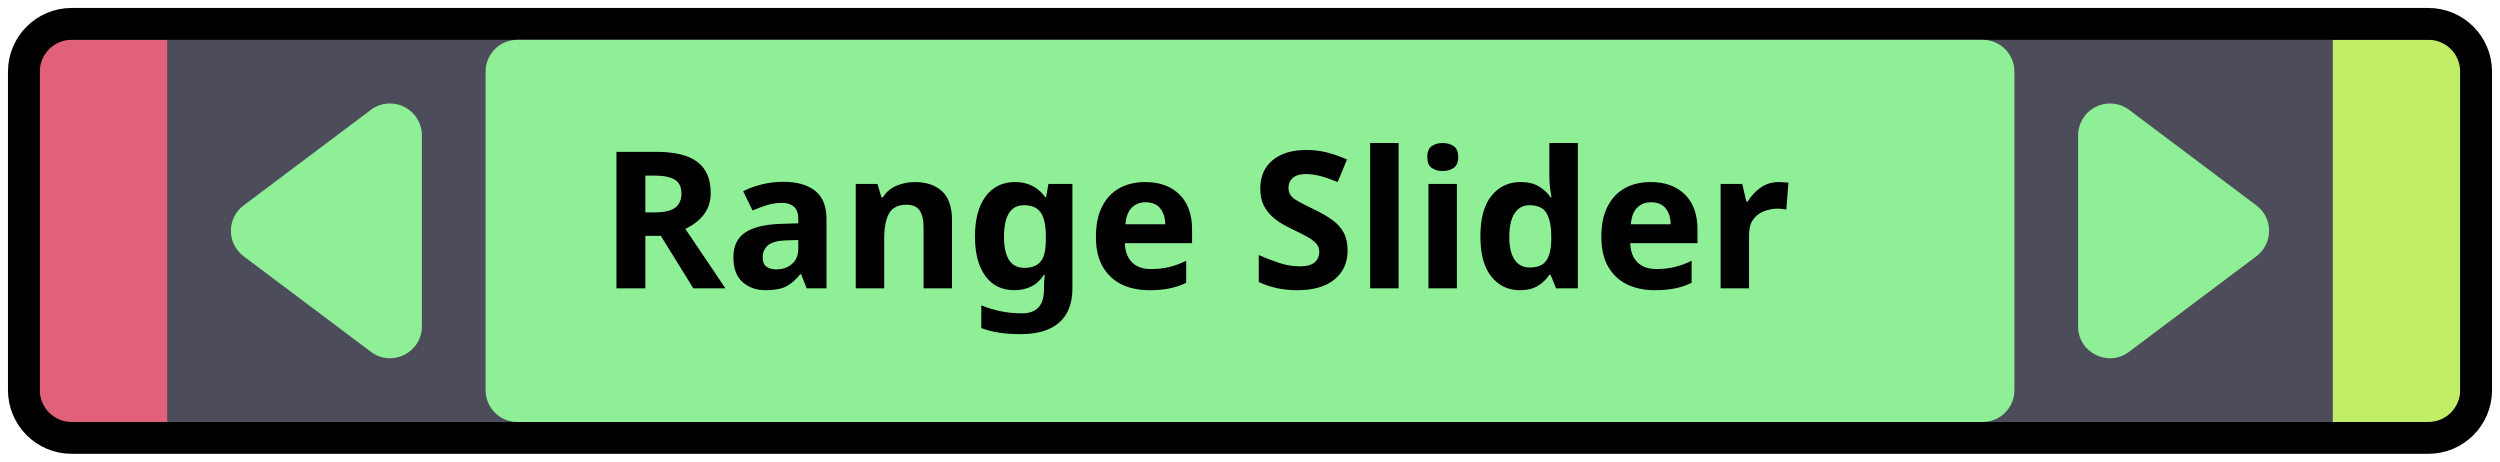
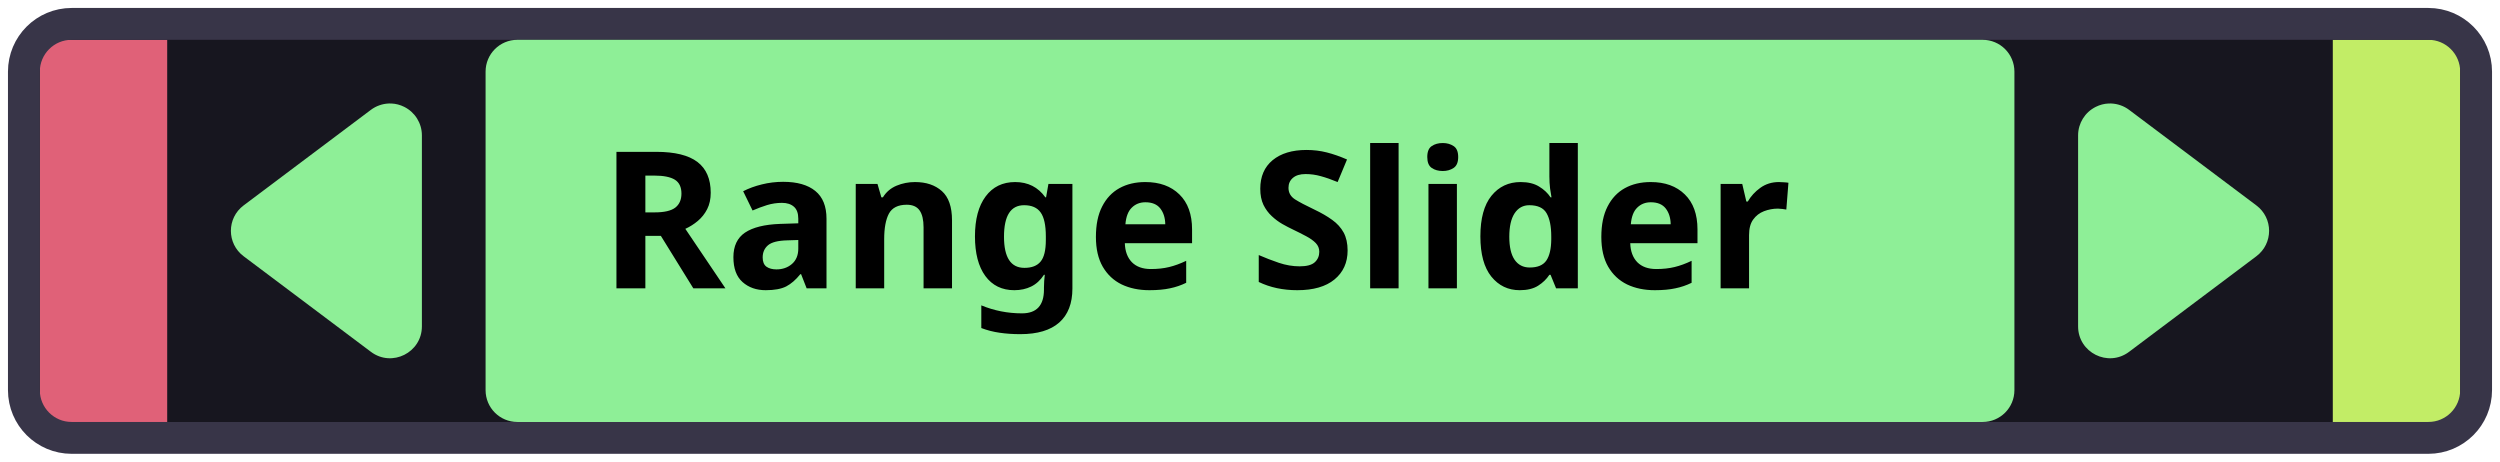
<svg xmlns="http://www.w3.org/2000/svg" width="1256" height="232" viewBox="0 0 332.317 61.383" version="1.1" id="svg1" xml:space="preserve">
  <defs id="defs1" />
  <g id="layer1">
-     <rect style="opacity:1;fill:#4d4c5a;stroke:none;stroke-width:4.059;stroke-linecap:round;stroke-linejoin:round;paint-order:markers stroke fill;fill-opacity:1" id="rect5" width="328.083" height="57.15" x="2.117" y="2.117" ry="7.822" />
+     <rect style="opacity:1;fill:#17161f;stroke:none;stroke-width:4.059;stroke-linecap:round;stroke-linejoin:round;paint-order:markers stroke fill;fill-opacity:1" id="rect5" width="328.083" height="57.15" x="2.117" y="2.117" ry="7.822" />
    <g id="g5" transform="translate(-3.17501,-16.93333)">
      <rect style="fill:#c2ed66;fill-opacity:1;stroke:none;stroke-width:0.394;stroke-linecap:round;stroke-linejoin:round;stroke-dasharray:none;stroke-opacity:1;paint-order:stroke fill markers" id="rect2" width="16.933" height="50.8" x="313.267" y="22.225" rx="0" ry="0" />
      <rect style="fill:#e06178;fill-opacity:1;stroke:none;stroke-width:0.394;stroke-linecap:round;stroke-linejoin:round;stroke-dasharray:none;stroke-opacity:1;paint-order:stroke fill markers" id="rect3" width="16.933" height="50.8" x="8.467" y="22.225" rx="0" ry="0" />
-       <rect style="fill:none;fill-opacity:1;stroke:#000000;stroke-width:4.233;stroke-linecap:round;stroke-linejoin:round;stroke-dasharray:none;stroke-opacity:1;paint-order:stroke fill markers" id="rect4" width="325.967" height="55.033" x="6.35" y="20.108" rx="6.35" ry="6.35" />
+       <rect style="fill:none;fill-opacity:1;stroke:#383548;stroke-width:4.233;stroke-linecap:round;stroke-linejoin:round;stroke-dasharray:none;stroke-opacity:1;paint-order:stroke fill markers" id="rect4" width="325.967" height="55.033" x="6.35" y="20.108" rx="6.35" ry="6.35" />
      <path id="rect1" style="fill:#8eef97;fill-opacity:1;stroke-width:59.92;stroke-linecap:round;paint-order:stroke fill markers" d="M 71.955 22.225 C 69.61 22.225 67.722 24.113 67.722 26.458 L 67.722 68.792 C 67.722 71.137 69.61 73.025 71.955 73.025 L 266.712 73.025 C 269.057 73.025 270.945 71.137 270.945 68.792 L 270.945 26.458 C 270.945 24.113 269.057 22.225 266.712 22.225 L 71.955 22.225 z M 54.86 30.69 C 54.016 30.723 53.179 31.01 52.477 31.535 L 35.563 44.235 C 33.301 45.928 33.301 49.306 35.563 50.998 L 52.477 63.698 C 55.269 65.8 59.262 63.802 59.256 60.308 L 59.256 34.925 C 59.255 33.32 58.345 31.853 56.909 31.138 C 56.372 30.869 55.801 30.719 55.222 30.692 C 55.101 30.686 54.981 30.685 54.86 30.69 z M 283.806 30.69 C 283.686 30.685 283.565 30.686 283.445 30.692 C 282.866 30.719 282.295 30.869 281.758 31.138 C 280.321 31.853 279.412 33.32 279.41 34.925 L 279.41 60.308 C 279.404 63.802 283.398 65.8 286.189 63.698 L 303.103 50.998 C 305.365 49.306 305.365 45.928 303.103 44.235 L 286.189 31.535 C 285.488 31.01 284.651 30.723 283.806 30.69 z " />
      <g id="path2" transform="matrix(7.123068,0,0,7.122567,-1.409987,-65.17143)" style="stroke:none" />
      <g id="g4" transform="matrix(-7.123068,0,0,7.122567,112.535,-65.17143)">
        <g id="path4" style="opacity:1" />
      </g>
      <text xml:space="preserve" style="font-style:normal;font-variant:normal;font-weight:800;font-stretch:normal;font-size:25.4px;font-family:Montserrat;-inkscape-font-specification:'Montserrat Ultra-Bold';text-align:start;writing-mode:lr-tb;direction:ltr;text-anchor:start;fill:#000000;fill-opacity:1;stroke:none;stroke-width:0.265;stroke-linecap:round;stroke-linejoin:round;stroke-dasharray:none;stroke-opacity:1;paint-order:stroke fill markers" x="82.835" y="55.258" id="text1">
        <tspan id="tspan1" style="font-style:normal;font-variant:normal;font-weight:800;font-stretch:normal;font-size:25.4px;font-family:Montserrat;-inkscape-font-specification:'Montserrat Ultra-Bold';fill:#000000;fill-opacity:1;stroke:none;stroke-width:0.265;stroke-dasharray:none;stroke-opacity:1" x="82.835" y="55.258">Range Slider</tspan>
      </text>
    </g>
  </g>
</svg>
